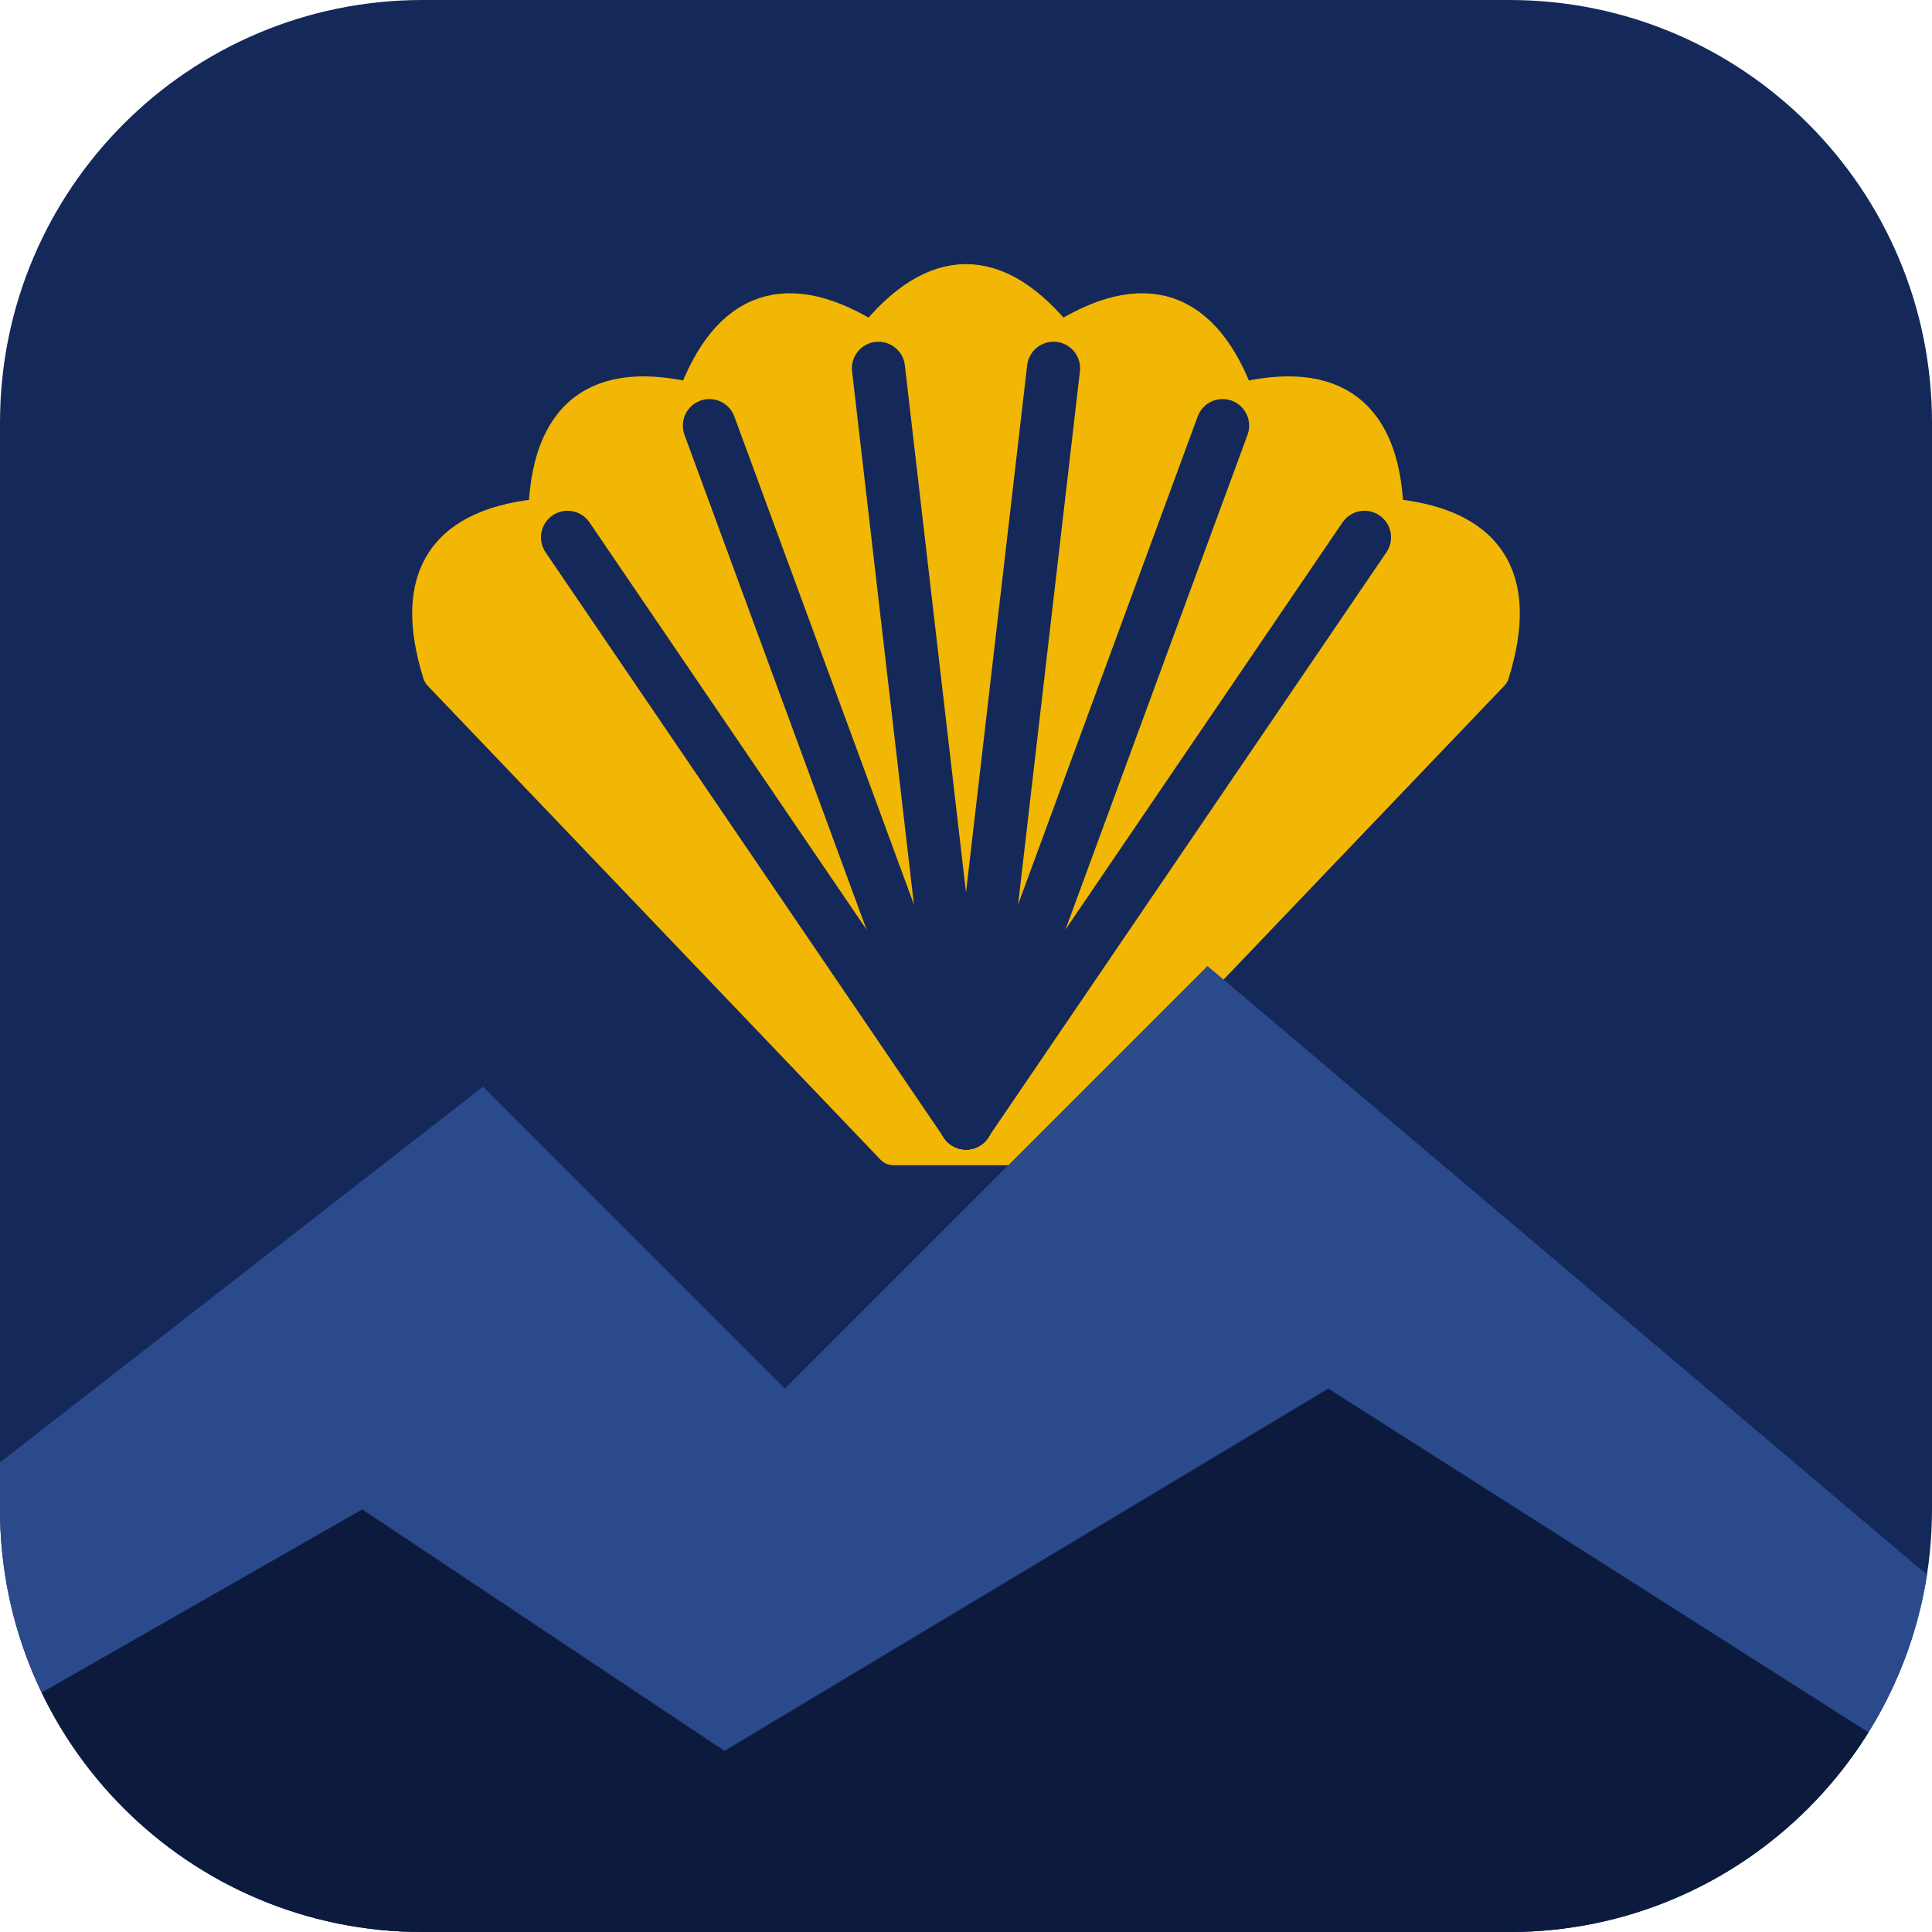
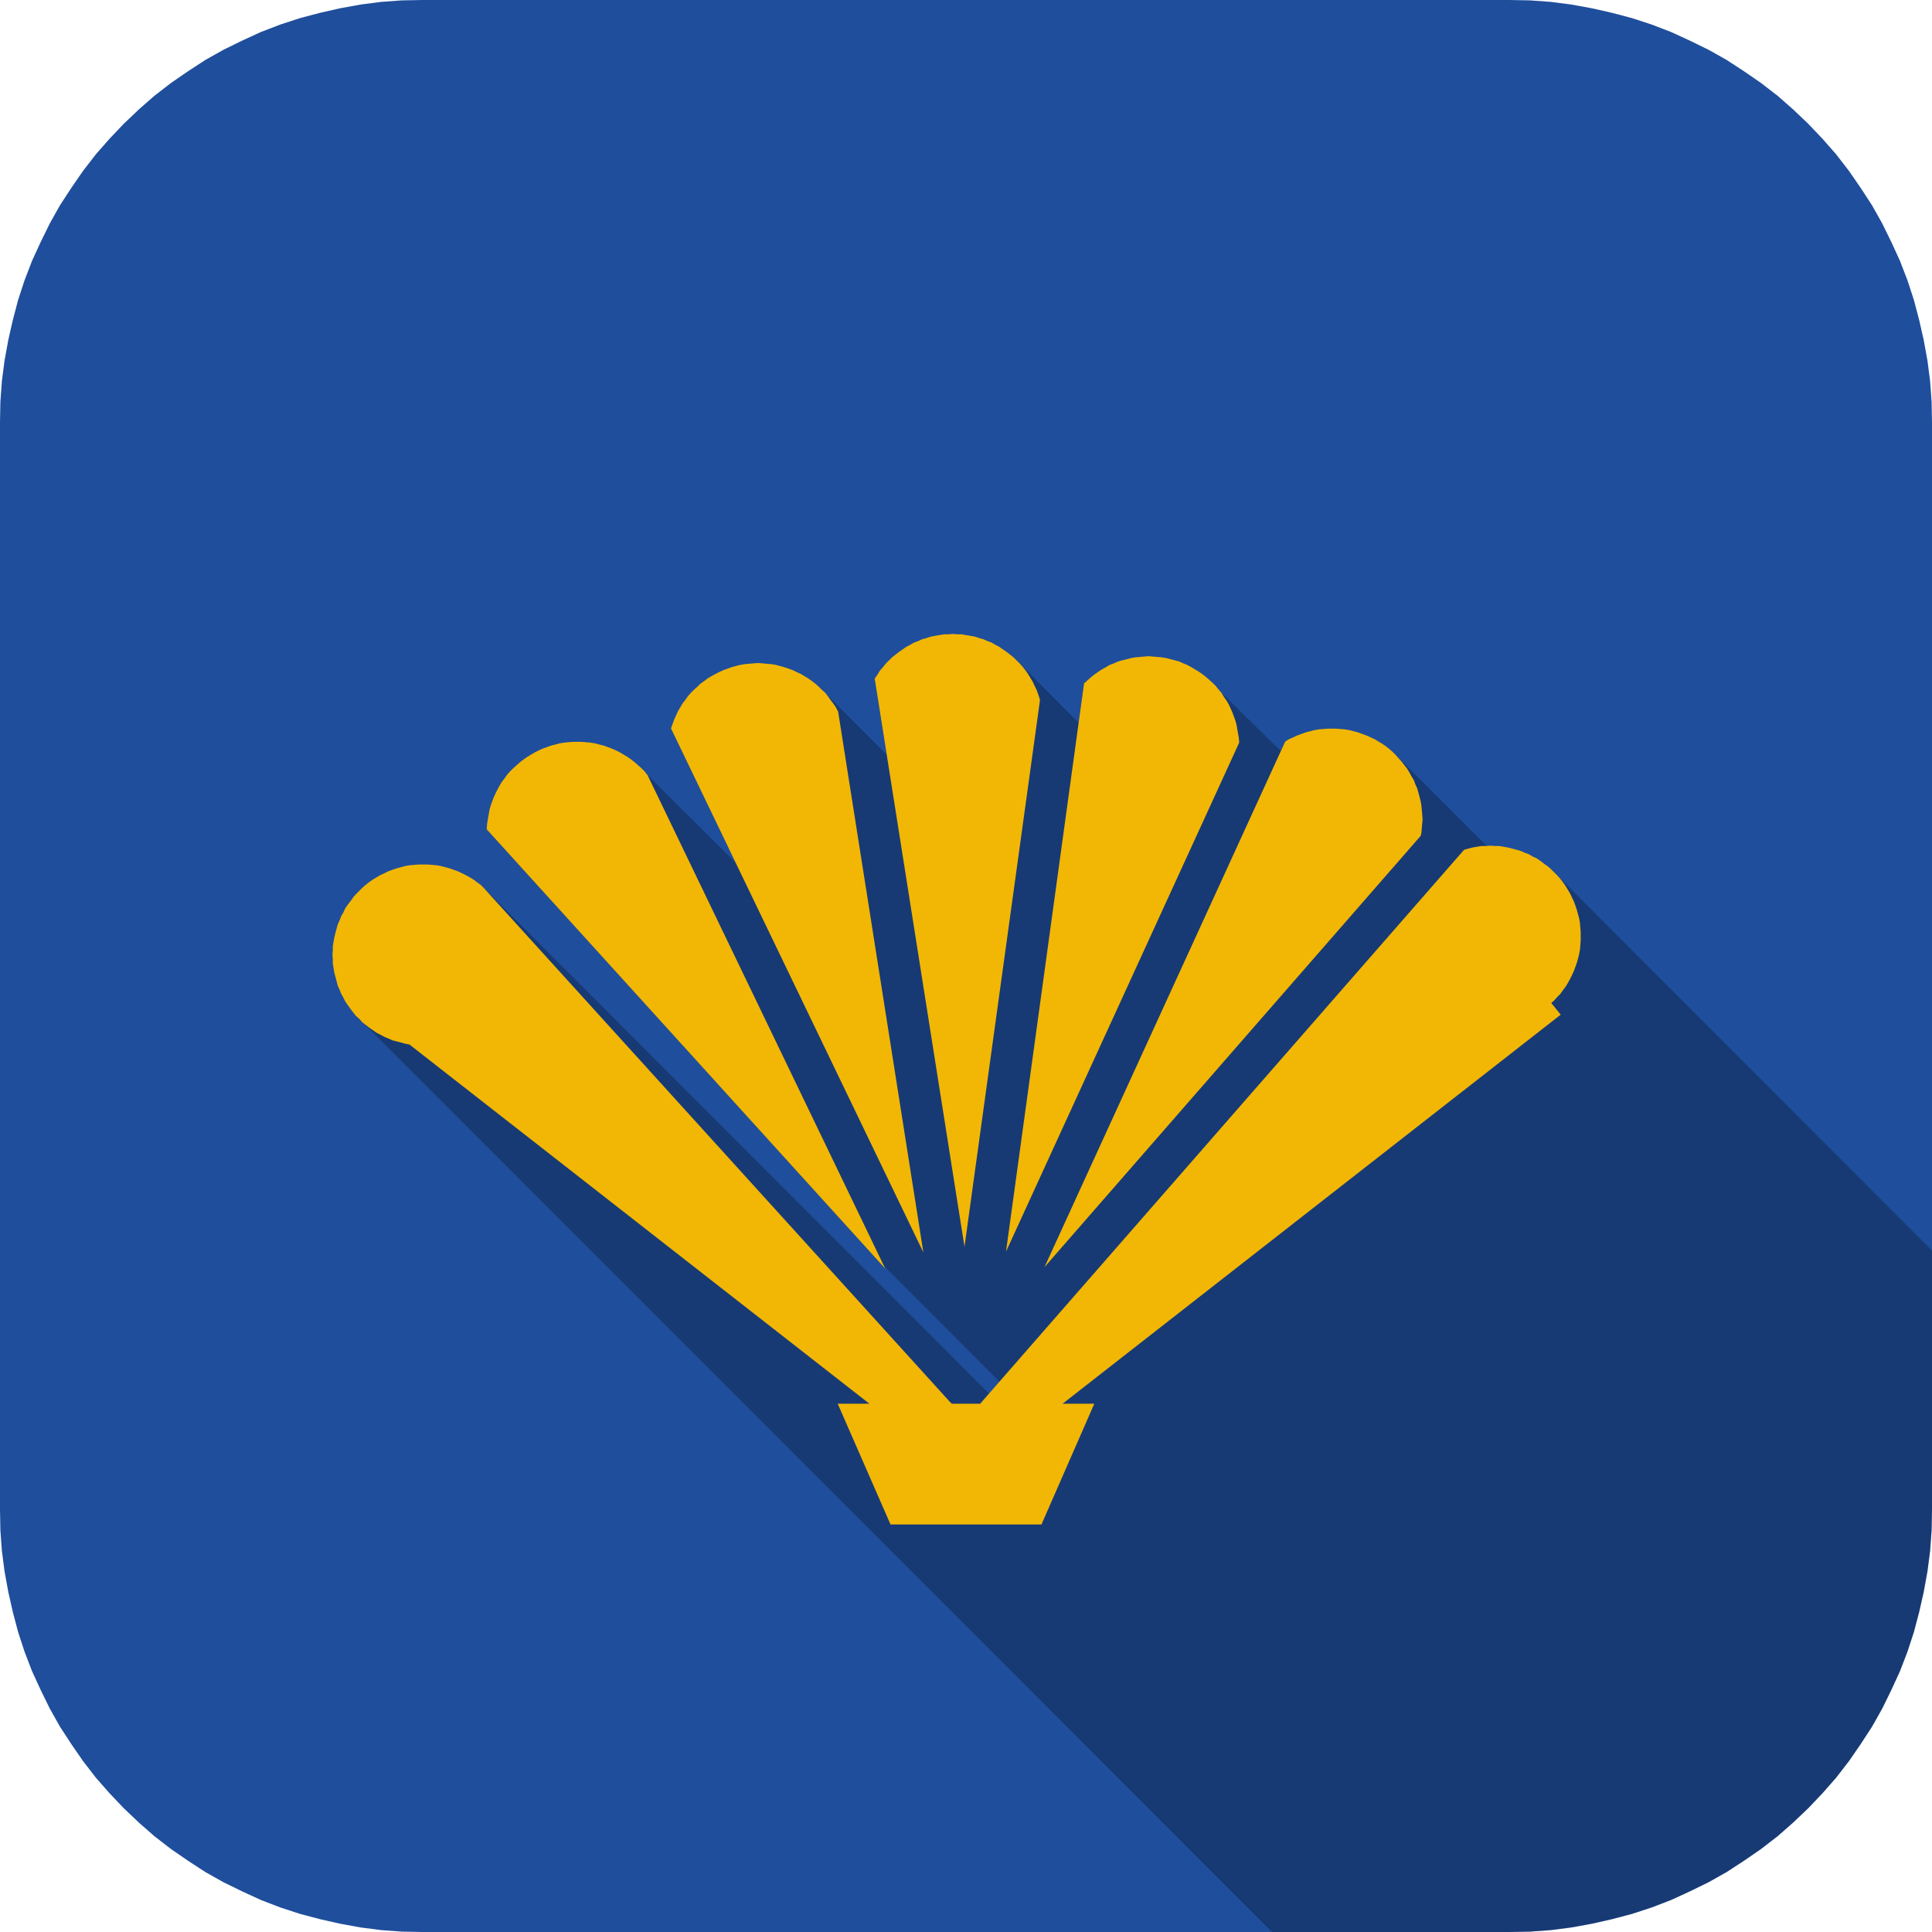
- <svg xmlns="http://www.w3.org/2000/svg" viewBox="0 0 64 64">
-   <defs>
-     <clipPath id="c">
-       <rect width="64" height="64" rx="14" />
-     </clipPath>
-   </defs>
-   <rect width="64" height="64" rx="14" fill="#14295a" />
-   <g clip-path="url(#c)">
-     <path d="M29.6 38.0 L14.6 22.3 Q13.1 17.5 18.1 17.1 Q18.2 12.1 23.0 13.3 Q24.7 8.6 28.9 11.3 Q32.0 7.4 35.1 11.3 Q39.3 8.6 41.0 13.3 Q45.8 12.1 45.9 17.1 Q50.9 17.5 49.4 22.3 L34.4 38.0 Z" fill="#f2b705" stroke="#f2b705" stroke-width="1.2" stroke-linejoin="round" />
-     <g stroke="#14295a" stroke-width="1.76" stroke-linecap="round">
-       <path d="M32 37.2 L18.8 17.8" />
-       <path d="M32 37.2 L23.5 14.1" />
-       <path d="M32 37.2 L29.1 12.2" />
-       <path d="M32 37.2 L34.9 12.2" />
-       <path d="M32 37.2 L40.5 14.1" />
-       <path d="M32 37.2 L45.2 17.8" />
-     </g>
-     <path d="M-2 66 L-2 50 L16 36 L26 46 L40 32 L66 54 L66 66 Z" fill="#2a4a8c" />
-     <path d="M-2 66 L-2 58 L12 50 L24 58 L44 46 L66 60 L66 66 Z" fill="#0c1b3d" />
-   </g>
+ <svg xmlns="http://www.w3.org/2000/svg" viewBox="0 0 512 512">
+   <path d="M400.0 0.0L112.0 0.0L106.5 0.1L101.0 0.5L95.6 1.2L90.1 2.2L84.8 3.4L79.5 4.8L74.3 6.5L69.1 8.5L64.1 10.8L59.2 13.2L54.4 15.9L49.8 18.9L45.3 22.0L40.9 25.4L36.8 29.0L32.8 32.8L29.0 36.8L25.4 40.9L22.0 45.3L18.9 49.8L15.9 54.4L13.2 59.2L10.8 64.1L8.5 69.1L6.5 74.3L4.8 79.5L3.4 84.8L2.2 90.1L1.2 95.6L0.5 101.0L0.1 106.5L0.0 112.0L0.0 400.0L0.1 405.5L0.5 411.0L1.2 416.4L2.2 421.9L3.4 427.2L4.8 432.5L6.5 437.7L8.5 442.9L10.8 447.9L13.2 452.8L15.9 457.6L18.9 462.2L22.0 466.7L25.4 471.1L29.0 475.2L32.8 479.2L36.8 483.0L40.9 486.6L45.3 490.0L49.8 493.1L54.4 496.1L59.2 498.8L64.1 501.2L69.1 503.5L74.3 505.5L79.5 507.2L84.8 508.6L90.1 509.8L95.6 510.8L101.0 511.5L106.5 511.9L112.0 512.0L400.0 512.0L405.5 511.9L411.0 511.5L416.4 510.8L421.9 509.8L427.2 508.6L432.5 507.2L437.7 505.5L442.9 503.5L447.9 501.2L452.8 498.8L457.6 496.1L462.2 493.1L466.7 490.0L471.1 486.6L475.2 483.0L479.2 479.2L483.0 475.2L486.6 471.1L490.0 466.7L493.1 462.2L496.1 457.6L498.8 452.8L501.2 447.9L503.5 442.9L505.5 437.7L507.2 432.5L508.6 427.2L509.8 421.9L510.8 416.4L511.5 411.0L511.9 405.5L512.0 400.0L512.0 112.0L511.9 106.5L511.5 101.0L510.8 95.6L509.8 90.1L508.6 84.8L507.2 79.5L505.5 74.3L503.5 69.1L501.2 64.1L498.8 59.2L496.1 54.4L493.1 49.8L490.0 45.3L486.6 40.9L483.0 36.8L479.2 32.8L475.2 29.0L471.1 25.4L466.7 22.0L462.2 18.9L457.6 15.9L452.8 13.2L447.9 10.8L442.9 8.5L437.7 6.5L432.5 4.8L427.2 3.4L421.9 2.2L416.4 1.2L411.0 0.5L405.5 0.1Z" fill="#1f4e9c" />
+   <path d="M254.9 168.1L246.7 168.7L240.2 171.4L234.7 175.9L231.8 179.8L235.0 200.0L217.0 182.0L209.0 177.2L203.2 175.9L196.2 176.2L189.6 178.6L184.8 182.0L180.3 187.4L177.8 193.0L195.1 228.8L168.2 202.0L162.2 198.4L156.5 196.8L146.0 197.6L137.8 202.0L131.3 210.3L129.0 219.8L234.6 336.2L234.3 335.5L264.9 366.2L262.1 369.3L128.1 235.2L124.5 232.5L118.0 229.8L109.8 229.2L101.9 231.4L95.2 236.1L90.4 242.8L88.4 249.5L88.4 256.6L91.0 264.4L95.2 270.0L337.1 512.0L400.0 512.0L405.5 511.9L411.0 511.5L416.4 510.8L421.9 509.8L427.2 508.6L432.5 507.2L437.7 505.5L442.9 503.5L447.9 501.2L452.8 498.8L457.6 496.1L462.2 493.1L466.7 490.0L471.1 486.6L475.2 483.0L479.2 479.2L483.0 475.2L486.6 471.1L490.0 466.7L493.1 462.2L496.1 457.6L498.8 452.8L501.2 447.9L503.5 442.9L505.5 437.7L507.2 432.5L508.6 427.2L509.8 421.9L510.8 416.4L511.5 411.0L511.9 405.5L512.0 400.0L512.0 331.4L411.0 230.3L403.0 225.5L394.0 224.2L369.1 199.3L362.1 194.9L355.3 193.2L348.3 193.5L340.6 196.5L339.4 199.0L318.7 178.7L312.5 175.3L305.6 174.0L296.3 175.3L288.3 180.2L287.3 181.0L285.9 191.6L268.6 174.2L261.7 169.9Z" fill="#000" fill-opacity="0.25" />
+   <path d="M274.7 182.8L274.2 181.8L273.7 180.7L273.1 179.7L272.5 178.7L271.8 177.7L271.1 176.8L270.3 175.9L269.5 175.1L268.6 174.2L267.7 173.5L266.8 172.8L265.8 172.1L264.8 171.4L263.8 170.9L262.8 170.3L261.7 169.9L260.6 169.4L259.5 169.1L258.3 168.7L257.2 168.5L256.0 168.3L254.9 168.1L253.7 168.1L252.5 168.0L251.3 168.1L250.2 168.1L249.0 168.3L247.8 168.5L246.7 168.7L245.5 169.1L244.4 169.4L243.3 169.9L242.2 170.3L241.2 170.9L240.2 171.4L239.2 172.1L238.2 172.8L237.3 173.5L236.4 174.2L235.5 175.1L234.7 175.9L234.0 176.8L233.2 177.7L232.6 178.7L231.9 179.7L231.8 179.8L255.6 330.4L275.6 185.6L275.5 185.1L275.1 183.9ZM327.9 193.3L327.7 192.1L327.4 191.0L327.0 189.9L326.6 188.8L326.1 187.7L325.6 186.6L325.0 185.6L324.3 184.6L323.7 183.6L322.9 182.7L322.2 181.8L321.4 181.0L320.5 180.2L319.6 179.4L318.7 178.7L317.7 178.0L316.7 177.4L315.7 176.8L314.6 176.2L313.6 175.8L312.5 175.3L311.4 175.0L310.2 174.7L309.1 174.4L307.9 174.2L306.7 174.1L305.6 174.0L304.4 173.9L303.2 174.0L302.0 174.1L300.9 174.2L299.7 174.4L298.6 174.7L297.4 175.0L296.3 175.3L295.2 175.8L294.1 176.2L293.1 176.8L292.0 177.4L291.1 178.0L290.1 178.7L289.2 179.4L288.3 180.2L287.4 181.0L287.3 181.0L266.6 331.7L328.4 196.8L328.4 196.8L328.3 195.6L328.1 194.4ZM220.1 185.5L219.4 184.5L218.7 183.6L217.8 182.8L217.0 182.0L216.1 181.2L215.2 180.5L214.2 179.8L213.2 179.2L212.2 178.6L211.1 178.1L210.1 177.6L209.0 177.2L207.8 176.8L206.7 176.5L205.6 176.2L204.4 176.0L203.2 175.9L202.1 175.8L200.9 175.7L199.7 175.8L198.5 175.9L197.4 176.0L196.2 176.2L195.0 176.5L193.9 176.8L192.8 177.2L191.7 177.6L190.6 178.1L189.6 178.6L188.5 179.2L187.5 179.8L186.6 180.5L185.6 181.2L184.8 182.0L183.9 182.8L183.1 183.6L182.3 184.5L181.6 185.5L180.9 186.4L180.3 187.4L179.7 188.4L179.2 189.5L178.7 190.6L178.3 191.7L177.9 192.8L177.8 193.0L244.7 331.9L222.1 188.5L222.0 188.4L221.5 187.4L220.8 186.4ZM377.0 217.1L376.9 215.9L376.8 214.7L376.7 213.6L376.5 212.4L376.2 211.2L375.9 210.1L375.6 209.0L375.1 207.9L374.7 206.8L374.1 205.8L373.5 204.7L372.9 203.7L372.2 202.8L371.5 201.9L370.7 201.0L369.9 200.1L369.1 199.3L368.2 198.5L367.3 197.8L366.3 197.1L365.3 196.5L364.3 195.9L363.2 195.4L362.1 194.9L361.0 194.5L359.9 194.1L358.8 193.8L357.6 193.5L356.5 193.3L355.3 193.2L354.1 193.1L353.0 193.1L351.8 193.1L350.6 193.2L349.4 193.3L348.3 193.5L347.1 193.8L346.0 194.1L344.9 194.5L343.8 194.9L342.7 195.4L341.6 195.9L340.6 196.5L340.6 196.5L276.8 335.8L376.5 221.5L376.7 220.6L376.8 219.4L376.9 218.3ZM169.1 202.8L168.2 202.0L167.3 201.3L166.3 200.6L165.3 200.0L164.3 199.4L163.3 198.9L162.2 198.4L161.1 198.0L160.0 197.6L158.8 197.3L157.7 197.0L156.5 196.8L155.3 196.7L154.2 196.6L153.0 196.6L151.8 196.6L150.6 196.7L149.5 196.8L148.3 197.0L147.2 197.3L146.0 197.6L144.9 198.0L143.8 198.4L142.7 198.9L141.7 199.4L140.7 200.0L139.7 200.6L138.7 201.3L137.8 202.0L136.9 202.8L136.0 203.6L135.2 204.4L134.4 205.3L133.7 206.3L133.0 207.2L132.4 208.2L131.8 209.3L131.3 210.3L130.8 211.4L130.4 212.5L130.0 213.6L129.7 214.7L129.5 215.9L129.3 217.0L129.1 218.2L129.0 219.4L129.0 219.8L234.6 336.2L171.6 205.4L171.5 205.3L170.8 204.4L170.0 203.6ZM124.5 232.5L123.4 231.9L122.4 231.4L121.3 230.9L120.2 230.5L119.1 230.1L118.0 229.8L116.8 229.5L115.7 229.3L114.5 229.2L113.3 229.1L112.1 229.1L111.0 229.1L109.8 229.2L108.6 229.3L107.4 229.5L106.3 229.8L105.2 230.1L104.0 230.5L102.9 230.9L101.9 231.4L100.8 231.9L99.8 232.5L98.8 233.1L97.8 233.8L96.9 234.5L96.0 235.3L95.2 236.1L94.3 237.0L93.6 237.8L92.9 238.8L92.2 239.7L91.5 240.7L91.0 241.8L90.4 242.8L90.0 243.9L89.5 245.0L89.2 246.1L88.9 247.2L88.6 248.4L88.4 249.5L88.2 250.7L88.2 251.9L88.1 253.1L88.2 254.2L88.2 255.4L88.4 256.6L88.6 257.8L88.9 258.9L89.2 260.0L89.5 261.2L90.0 262.3L90.4 263.3L91.0 264.4L91.5 265.4L92.2 266.4L92.9 267.4L93.6 268.3L94.3 269.2L95.2 270.0L96.0 270.9L96.9 271.6L97.8 272.3L98.8 273.0L99.8 273.7L100.8 274.2L101.9 274.8L102.9 275.2L104.0 275.7L105.2 276.0L106.3 276.3L107.4 276.6L108.5 276.8L230.4 372.0L222.0 372.0L236.0 404.0L276.0 404.0L290.0 372.0L281.6 372.0L413.6 268.9L411.1 265.8L411.9 265.1L412.7 264.2L413.5 263.4L414.2 262.4L414.9 261.5L415.5 260.5L416.1 259.4L416.6 258.4L417.1 257.3L417.5 256.2L417.9 255.1L418.2 254.0L418.5 252.8L418.7 251.7L418.8 250.5L418.9 249.3L418.9 248.1L418.9 247.0L418.8 245.8L418.7 244.6L418.5 243.4L418.2 242.3L417.9 241.2L417.5 240.0L417.1 238.9L416.6 237.9L416.1 236.8L415.5 235.8L414.9 234.8L414.2 233.8L413.5 232.9L412.7 232.0L411.9 231.2L411.0 230.3L410.2 229.6L409.2 228.9L408.3 228.2L407.3 227.5L406.2 227.0L405.2 226.4L404.1 226.0L403.0 225.5L401.9 225.2L400.8 224.9L399.6 224.6L398.5 224.4L397.3 224.2L396.1 224.2L394.9 224.1L393.8 224.2L392.6 224.2L391.4 224.4L390.2 224.6L389.1 224.9L388.0 225.2L388.0 225.2L260.1 371.6L260.1 371.6L260.1 371.6L260.1 371.6L260.1 371.7L260.1 371.7L260.1 371.7L260.1 371.7L260.1 371.7L260.1 371.7L260.1 371.7L259.9 371.8L259.8 372.0L252.2 372.0L252.2 371.9L252.0 371.8L252.0 371.8L252.0 371.7L252.0 371.7L252.0 371.7L252.0 371.7L252.0 371.7L252.0 371.7L252.0 371.7L251.9 371.7L251.9 371.7L128.1 235.2L127.4 234.5L126.4 233.8L125.5 233.1Z" fill="#f2b705" fill-rule="evenodd" />
</svg>
